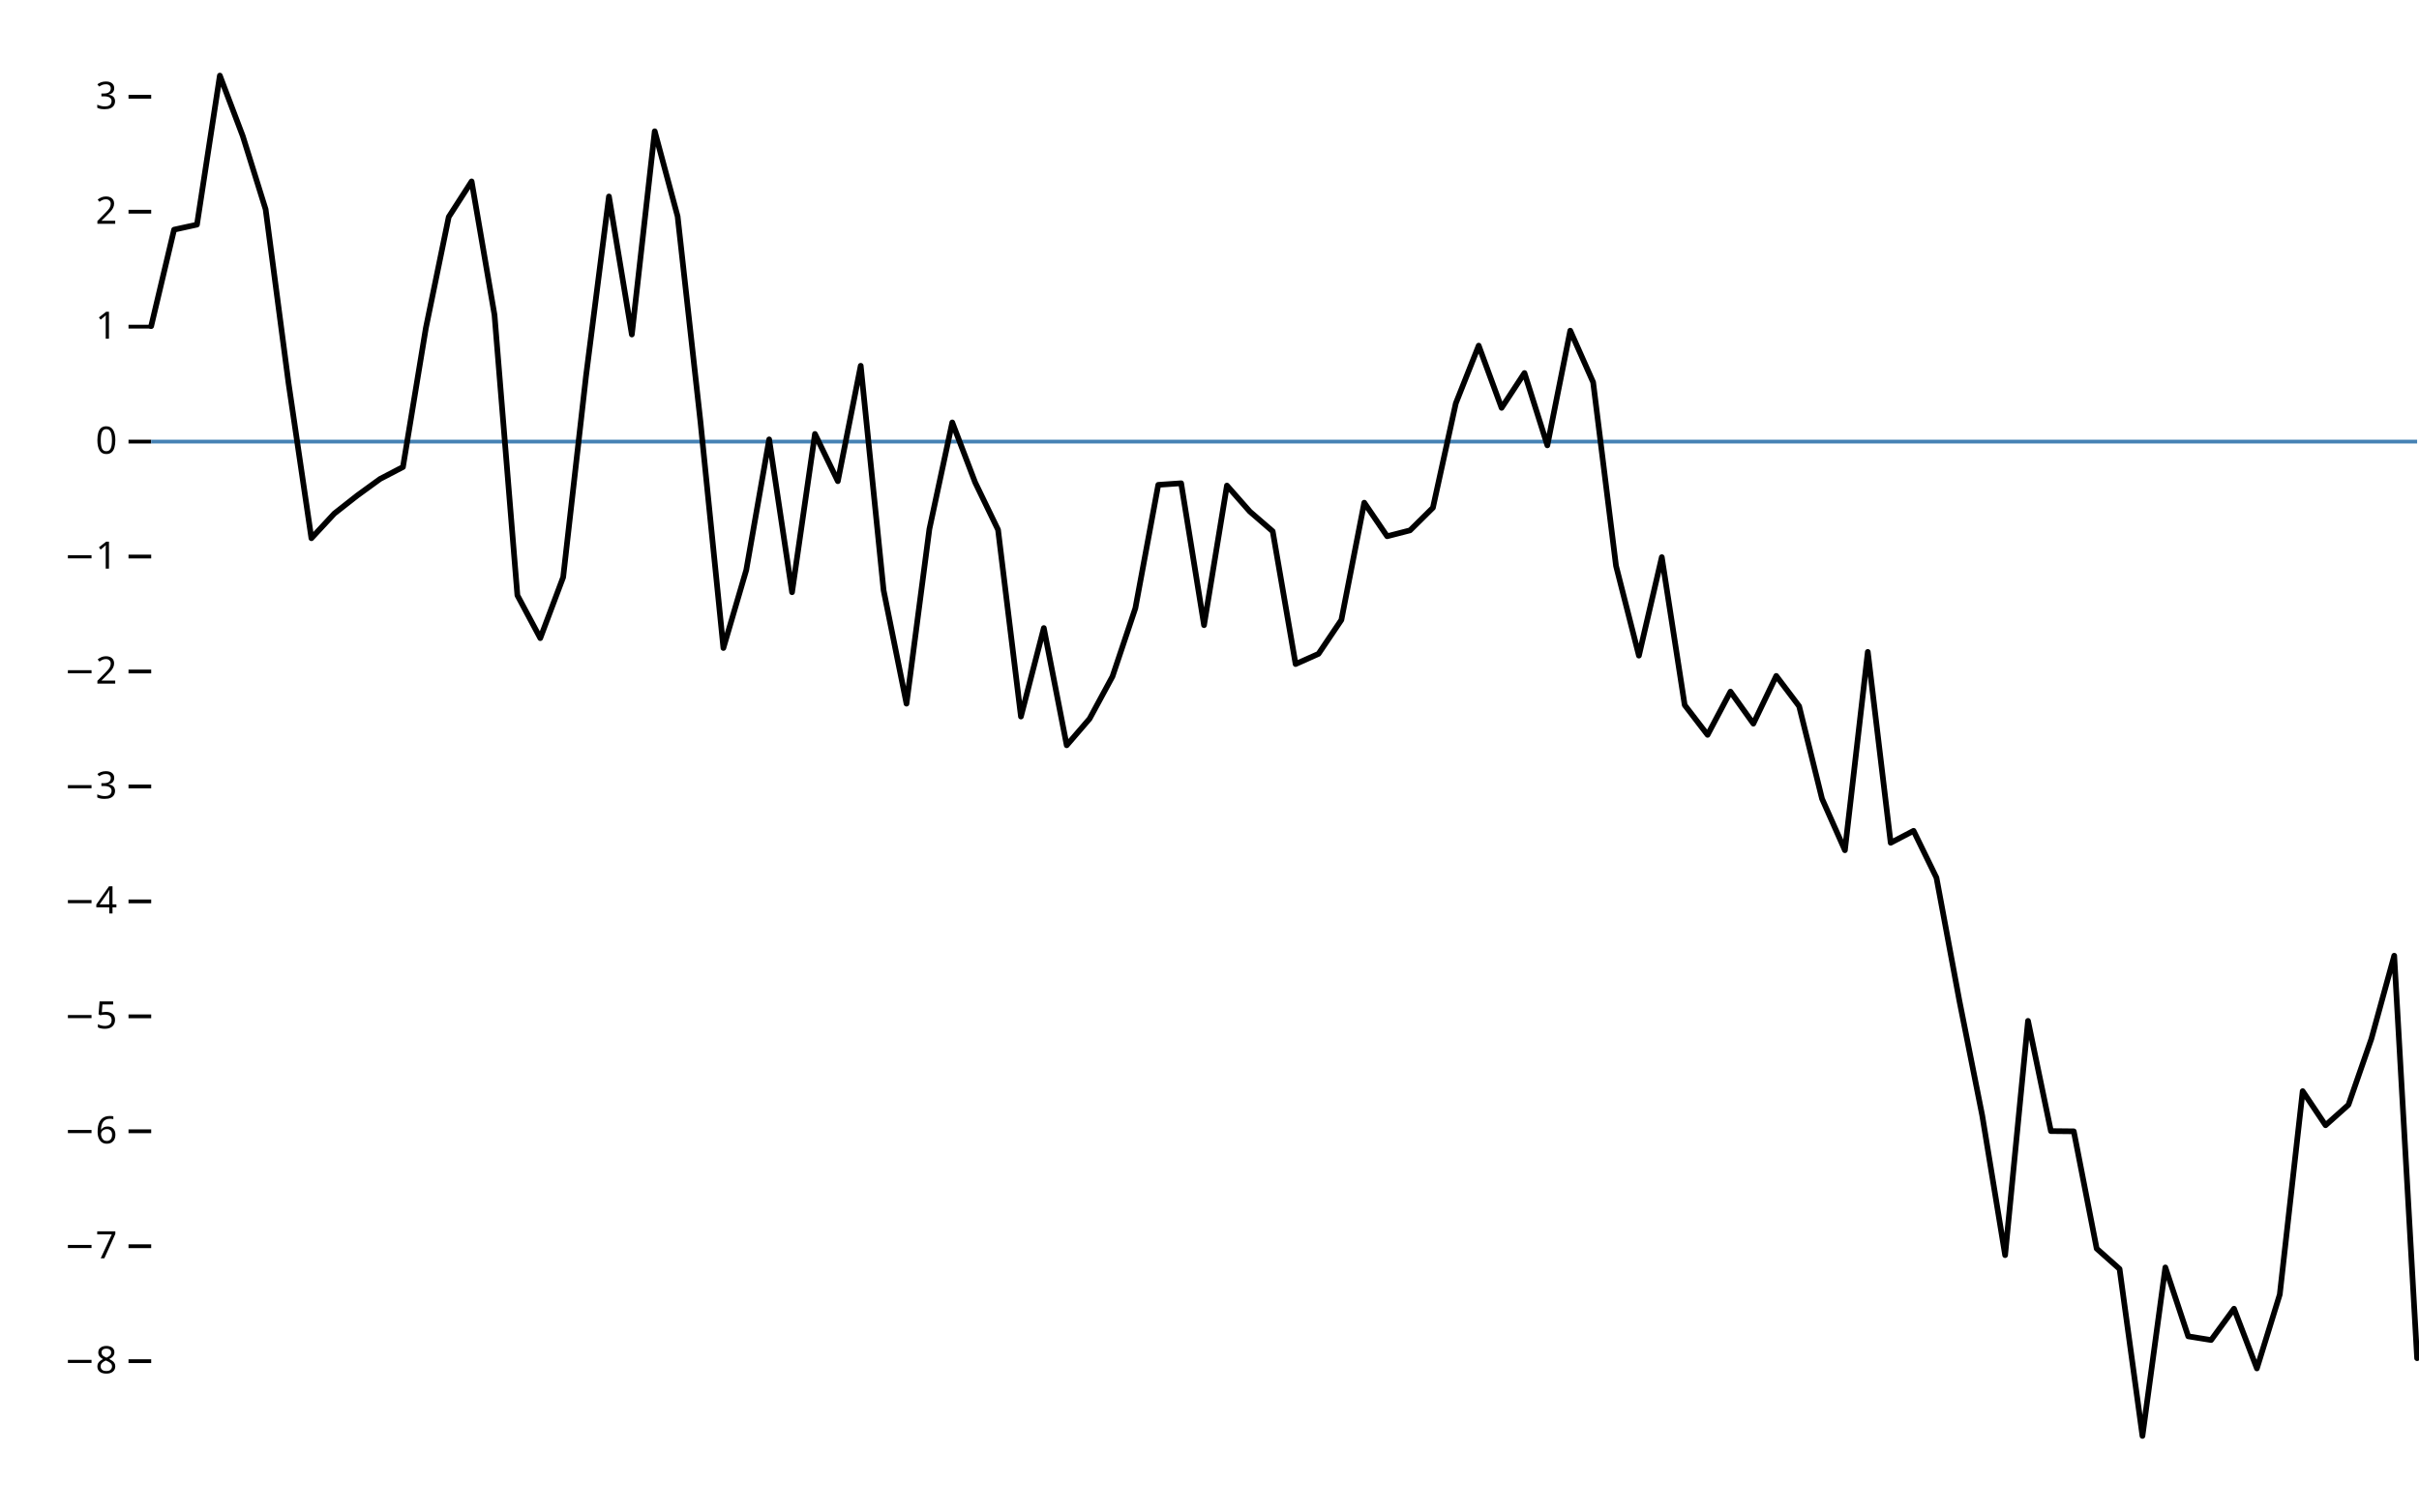
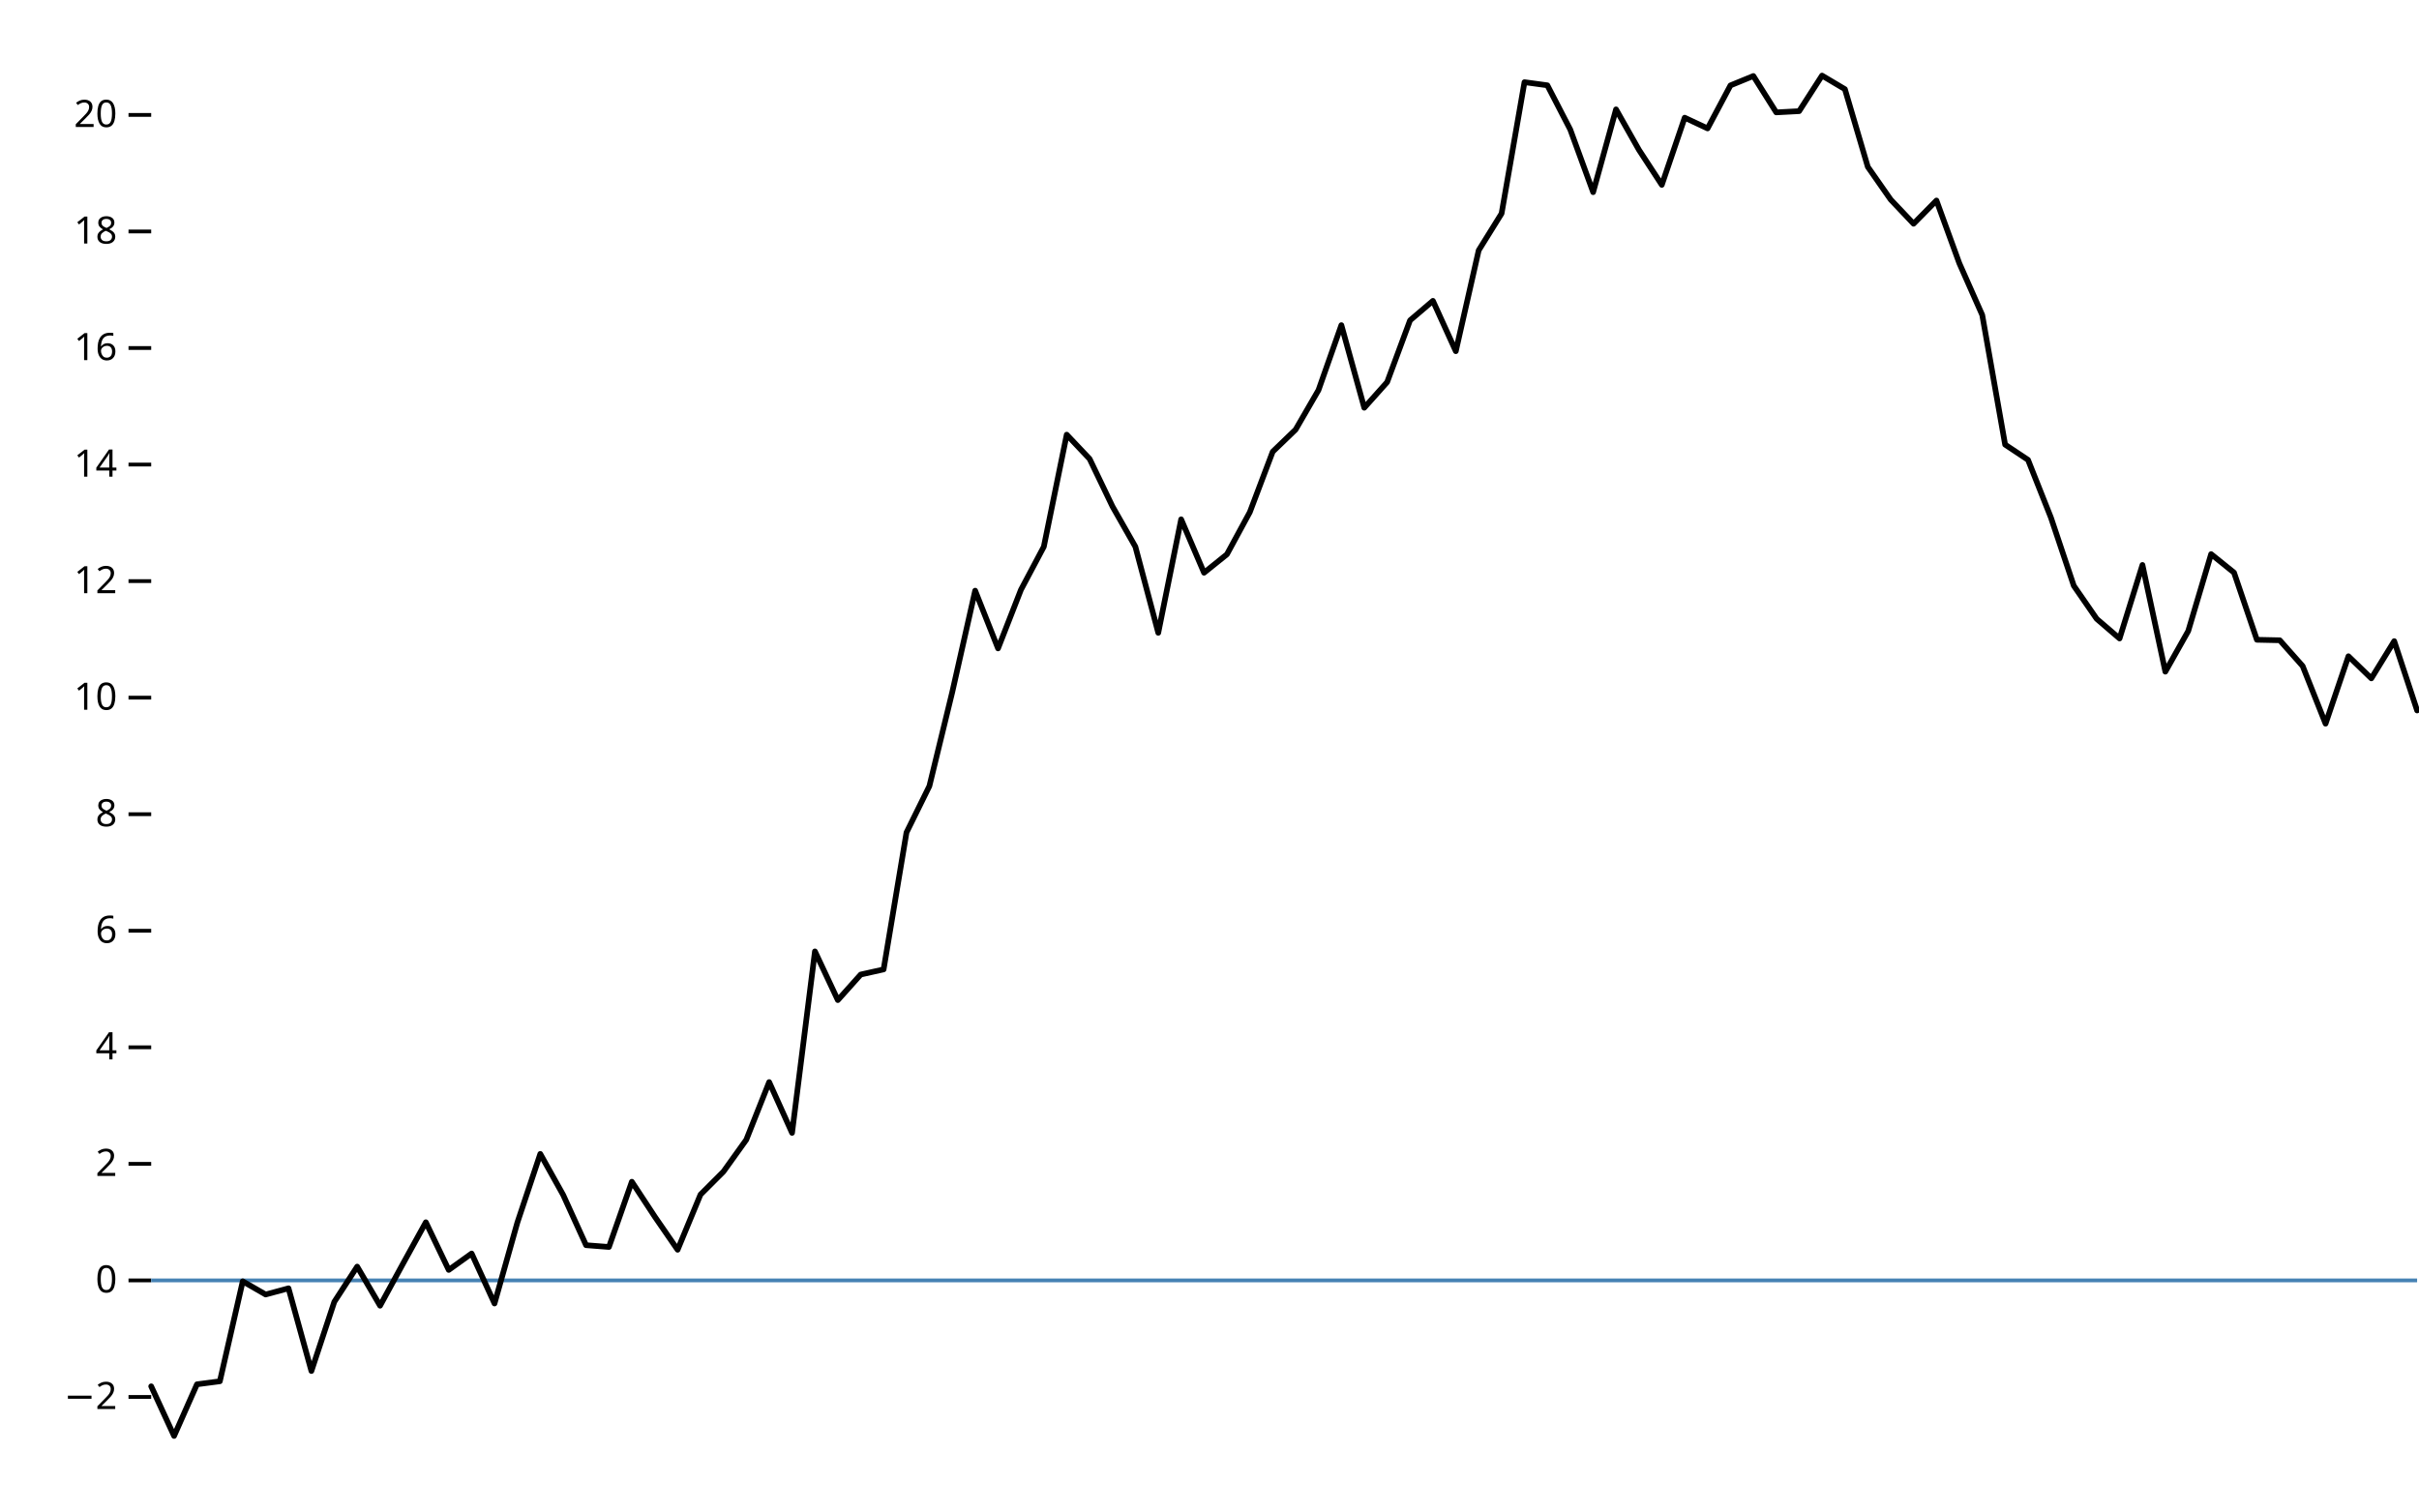
<svg xmlns="http://www.w3.org/2000/svg" class="plot-d6a7b5" fill="currentColor" font-family="system-ui, sans-serif" font-size="10" text-anchor="middle" width="640" height="400" viewBox="0 0 640 400" style="color: black; background-color: white;">
  <style>.plot-d6a7b5 {
  display: block;
  background: white;
  height: auto;
  height: intrinsic;
  max-width: 100%;
}
.plot-d6a7b5 text,
.plot-d6a7b5 tspan {
  white-space: pre;
}</style>
  <g aria-label="y-axis tick" fill="none" stroke="currentColor">
-     <path transform="translate(40,360.2141)" d="M0,0L-6,0" />
-     <path transform="translate(40,329.795)" d="M0,0L-6,0" />
-     <path transform="translate(40,299.3759)" d="M0,0L-6,0" />
-     <path transform="translate(40,268.9567)" d="M0,0L-6,0" />
-     <path transform="translate(40,238.5376)" d="M0,0L-6,0" />
-     <path transform="translate(40,208.1185)" d="M0,0L-6,0" />
-     <path transform="translate(40,177.6993)" d="M0,0L-6,0" />
-     <path transform="translate(40,147.2802)" d="M0,0L-6,0" />
-     <path transform="translate(40,116.8611)" d="M0,0L-6,0" />
-     <path transform="translate(40,86.44195)" d="M0,0L-6,0" />
-     <path transform="translate(40,56.02282)" d="M0,0L-6,0" />
-     <path transform="translate(40,25.60369)" d="M0,0L-6,0" />
+     <path transform="translate(40,369.6795)" d="M0,0L-6,0" />
+     <path transform="translate(40,338.8369)" d="M0,0L-6,0" />
+     <path transform="translate(40,307.9942)" d="M0,0L-6,0" />
+     <path transform="translate(40,277.1516)" d="M0,0L-6,0" />
+     <path transform="translate(40,246.3089)" d="M0,0L-6,0" />
+     <path transform="translate(40,215.4663)" d="M0,0L-6,0" />
+     <path transform="translate(40,184.6236)" d="M0,0L-6,0" />
+     <path transform="translate(40,153.781)" d="M0,0L-6,0" />
+     <path transform="translate(40,122.9383)" d="M0,0L-6,0" />
+     <path transform="translate(40,92.09565)" d="M0,0L-6,0" />
+     <path transform="translate(40,61.253)" d="M0,0L-6,0" />
+     <path transform="translate(40,30.41035)" d="M0,0L-6,0" />
  </g>
  <g aria-label="y-axis tick label" text-anchor="end" font-variant="tabular-nums" transform="translate(-9,0)">
-     <text y="0.32em" transform="translate(40,360.2141)">−8</text>
-     <text y="0.32em" transform="translate(40,329.795)">−7</text>
-     <text y="0.32em" transform="translate(40,299.3759)">−6</text>
-     <text y="0.32em" transform="translate(40,268.9567)">−5</text>
-     <text y="0.32em" transform="translate(40,238.5376)">−4</text>
-     <text y="0.32em" transform="translate(40,208.1185)">−3</text>
-     <text y="0.32em" transform="translate(40,177.6993)">−2</text>
-     <text y="0.32em" transform="translate(40,147.2802)">−1</text>
-     <text y="0.32em" transform="translate(40,116.8611)">0</text>
-     <text y="0.32em" transform="translate(40,86.44195)">1</text>
-     <text y="0.32em" transform="translate(40,56.02282)">2</text>
-     <text y="0.32em" transform="translate(40,25.60369)">3</text>
+     <text y="0.32em" transform="translate(40,369.6795)">−2</text>
+     <text y="0.32em" transform="translate(40,338.8369)">0</text>
+     <text y="0.32em" transform="translate(40,307.9942)">2</text>
+     <text y="0.32em" transform="translate(40,277.1516)">4</text>
+     <text y="0.32em" transform="translate(40,246.3089)">6</text>
+     <text y="0.32em" transform="translate(40,215.4663)">8</text>
+     <text y="0.32em" transform="translate(40,184.6236)">10</text>
+     <text y="0.32em" transform="translate(40,153.781)">12</text>
+     <text y="0.32em" transform="translate(40,122.9383)">14</text>
+     <text y="0.32em" transform="translate(40,92.09565)">16</text>
+     <text y="0.32em" transform="translate(40,61.253)">18</text>
+     <text y="0.32em" transform="translate(40,30.41035)">20</text>
  </g>
  <g aria-label="rule" stroke="steelblue">
-     <line x1="40" x2="639.5" y1="116.861" y2="116.861" />
+     <line x1="40" x2="639.5" y1="338.837" y2="338.837" />
  </g>
  <g aria-label="line" fill="none" stroke="currentColor" stroke-width="1.5" stroke-linejoin="round" stroke-linecap="round">
-     <path d="M40,86.305L46.056,60.775L52.111,59.448L58.167,20L64.222,35.981L70.278,55.397L76.333,101.346L82.389,142.439L88.444,135.91L94.5,131.145L100.556,126.746L106.611,123.59L112.667,86.838L118.722,57.412L124.778,48.006L130.833,83.334L136.889,157.542L142.944,168.876L149,152.752L155.056,99.417L161.111,51.992L167.167,88.524L173.222,34.736L179.278,57.255L185.333,111.709L191.389,171.484L197.444,150.84L203.5,116.274L209.556,156.724L215.611,114.837L221.667,127.342L227.722,96.793L233.778,156.226L239.833,186.218L245.889,140.027L251.944,111.786L258,127.67L264.056,140.187L270.111,189.626L276.167,166.199L282.222,197.233L288.278,190.195L294.333,179.012L300.389,160.94L306.444,128.303L312.5,127.886L318.556,165.443L324.611,128.493L330.667,135.365L336.722,140.598L342.778,175.736L348.833,173.035L354.889,164.051L360.944,133.024L367,141.911L373.056,140.35L379.111,134.362L385.167,106.736L391.222,91.463L397.278,107.938L403.333,98.71L409.389,117.855L415.444,87.503L421.5,101.151L427.556,149.747L433.611,173.504L439.667,147.438L445.722,186.584L451.778,194.472L457.833,183.025L463.889,191.504L469.944,178.866L476,186.883L482.056,211.367L488.111,225.005L494.167,172.513L500.222,223.035L506.278,219.862L512.333,232.275L518.389,264.776L524.444,295.208L530.5,332.157L536.556,270.157L542.611,299.326L548.667,299.39L554.722,330.424L560.778,335.807L566.833,380L572.889,335.402L578.944,353.64L585,354.618L591.056,346.328L597.111,362.133L603.167,342.56L609.222,288.752L615.278,297.782L621.333,292.374L627.389,274.944L633.444,252.908L639.5,359.432" />
+     <path d="M40,366.867L46.056,380L52.111,366.332L58.167,365.538L64.222,339.081L70.278,342.571L76.333,340.932L82.389,362.819L88.444,344.519L94.5,335.186L100.556,345.535L106.611,334.432L112.667,323.452L118.722,336.067L124.778,331.724L130.833,344.948L136.889,323.503L142.944,305.363L149,316.221L155.056,329.521L161.111,329.993L167.167,312.73L173.222,321.944L179.278,330.732L185.333,316.123L191.389,310.067L197.444,301.62L203.5,286.359L209.556,299.801L215.611,251.772L221.667,264.661L227.722,257.895L233.778,256.54L239.833,220.304L245.889,208.027L251.944,183.139L258,156.309L264.056,171.592L270.111,156.082L276.167,144.675L282.222,115.026L288.278,121.426L294.333,134.028L300.389,144.679L306.444,167.465L312.5,137.43L318.556,151.569L324.611,146.697L330.667,135.538L336.722,119.532L342.778,113.694L348.833,103.242L354.889,86.043L360.944,107.903L367,101.123L373.056,84.78L379.111,79.614L385.167,92.939L391.222,66.243L397.278,56.499L403.333,21.749L409.389,22.572L415.444,34.28L421.5,50.854L427.556,28.941L433.611,39.647L439.667,48.924L445.722,31.145L451.778,33.984L457.833,22.599L463.889,20.115L469.944,29.739L476,29.416L482.056,20L488.111,23.598L494.167,44.15L500.222,52.817L506.278,59.209L512.333,53.062L518.389,69.686L524.444,83.356L530.5,117.663L536.556,121.687L542.611,136.958L548.667,155.009L554.722,163.769L560.778,168.967L566.833,149.504L572.889,177.748L578.944,166.993L585,146.64L591.056,151.521L597.111,169.308L603.167,169.438L609.222,176.267L615.278,191.516L621.333,173.664L627.389,179.52L633.444,169.668L639.5,188.015" />
  </g>
</svg>
